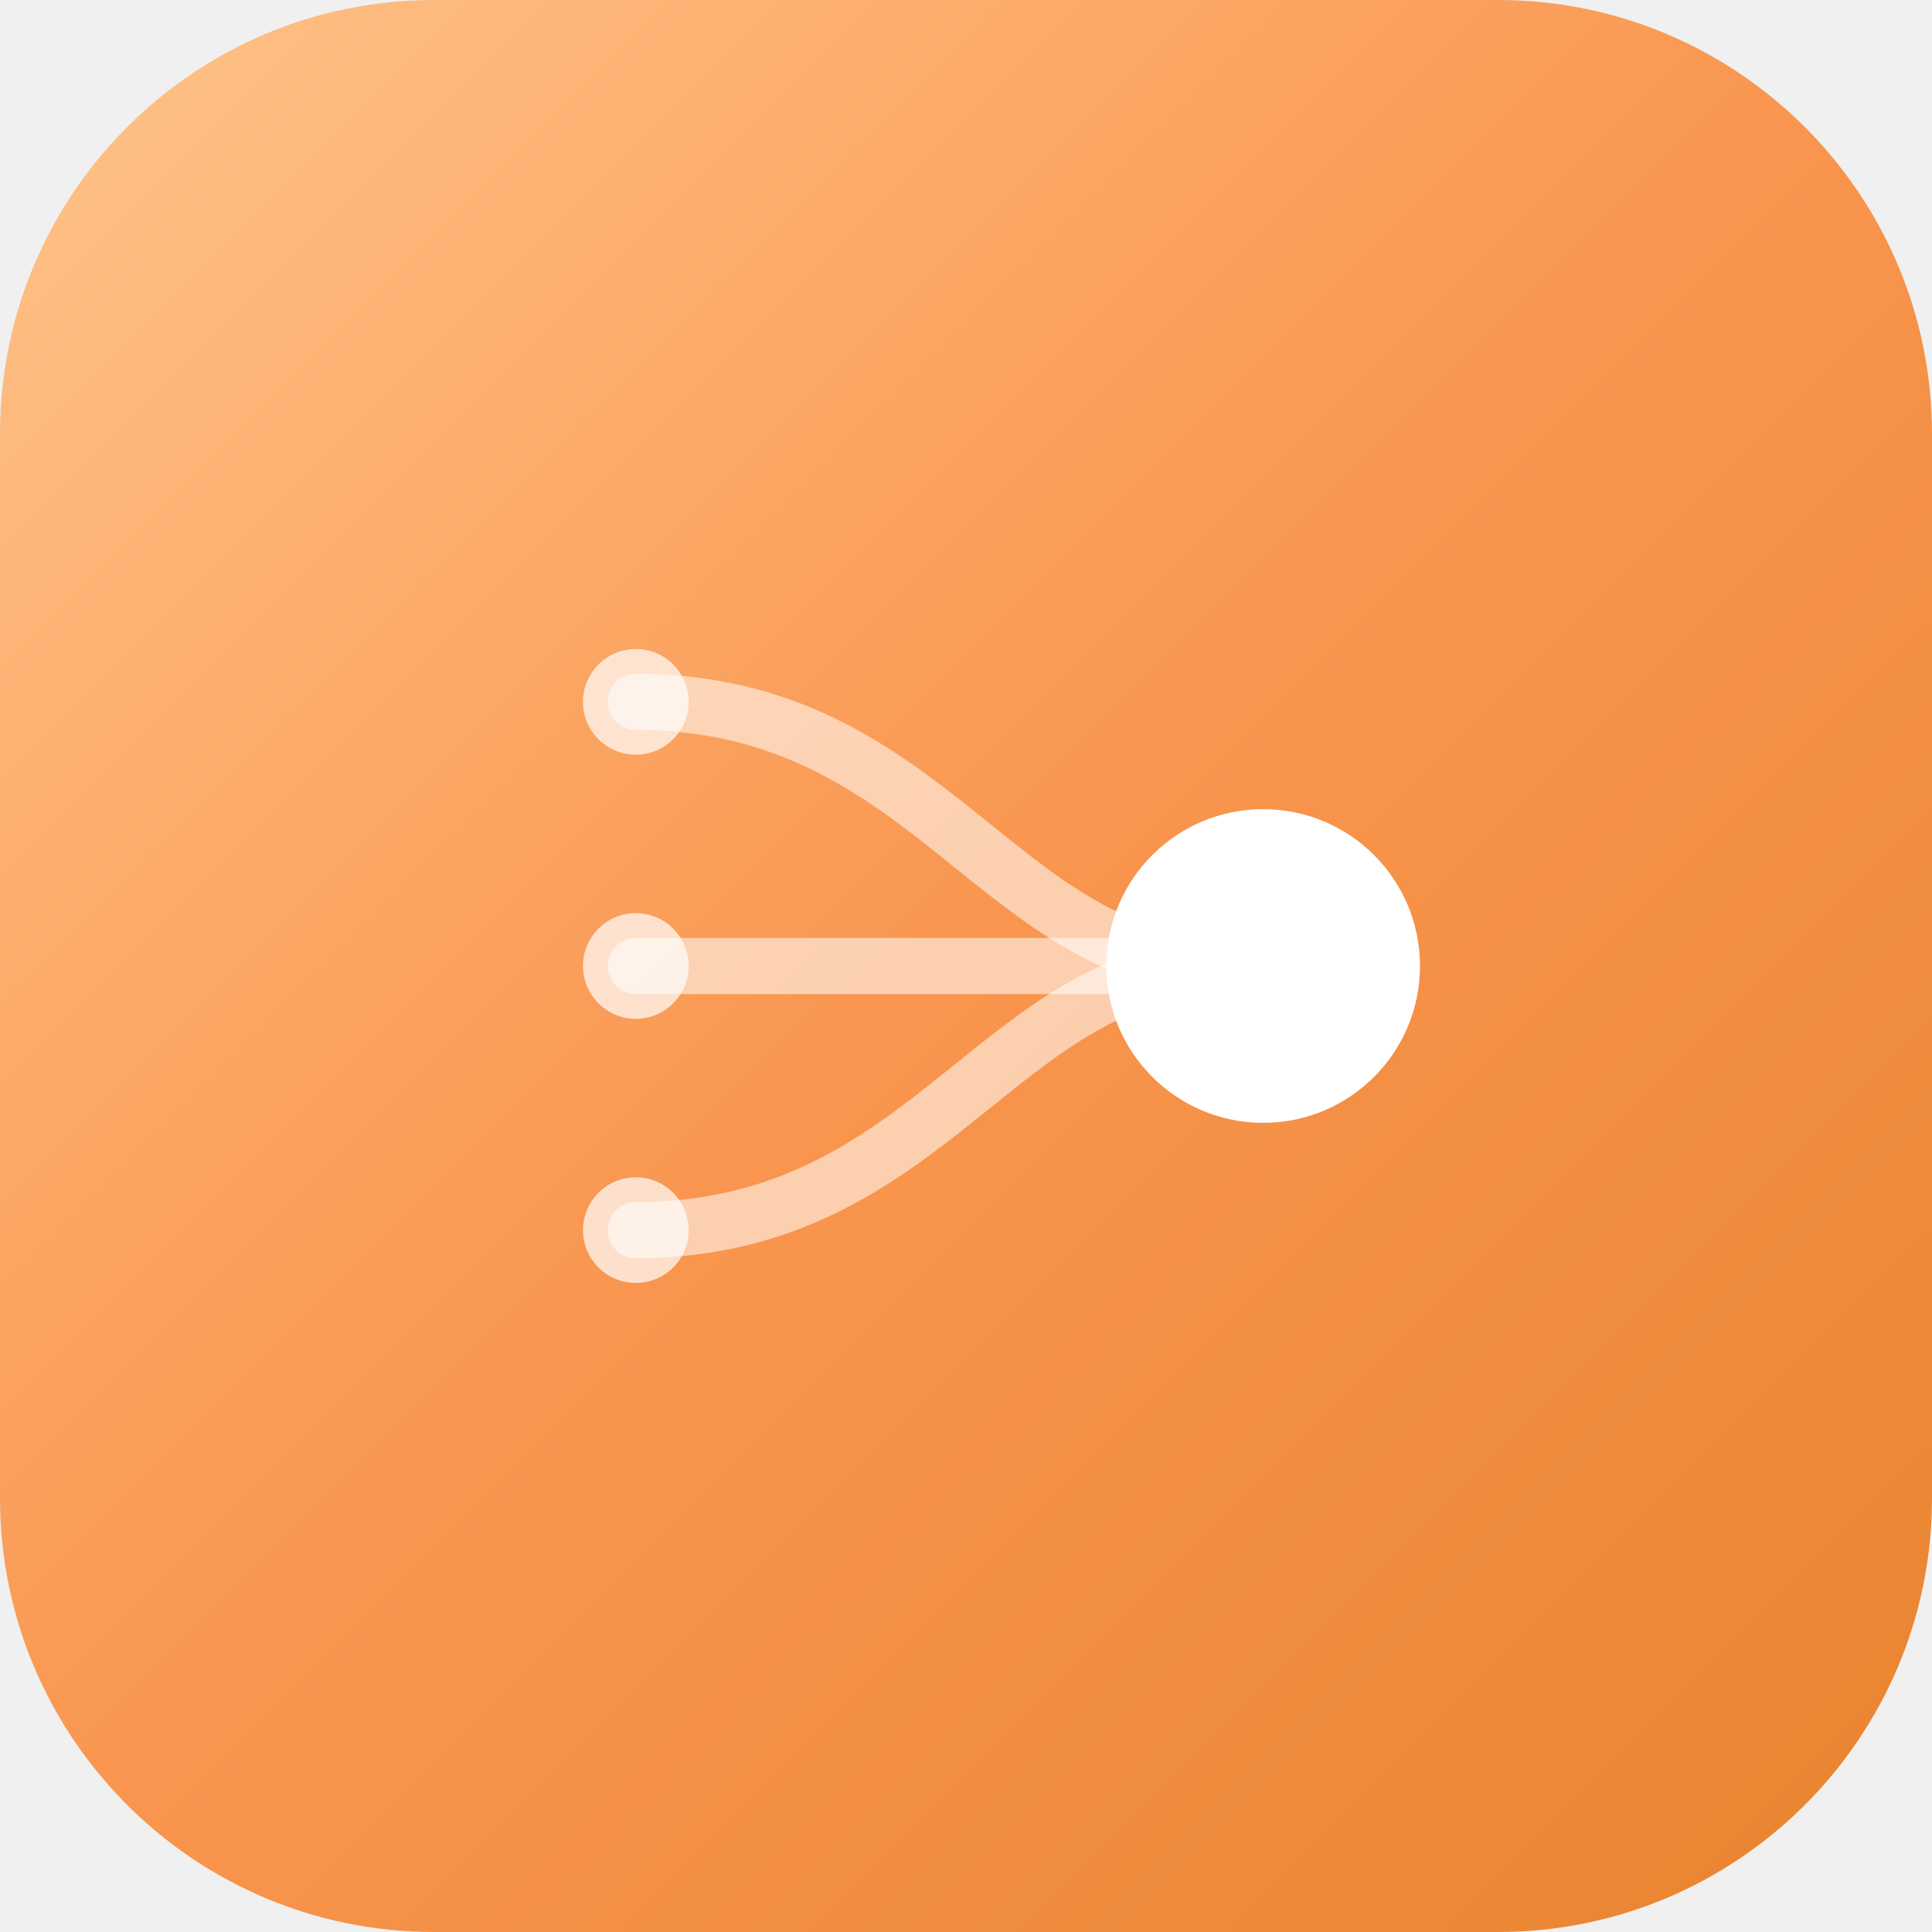
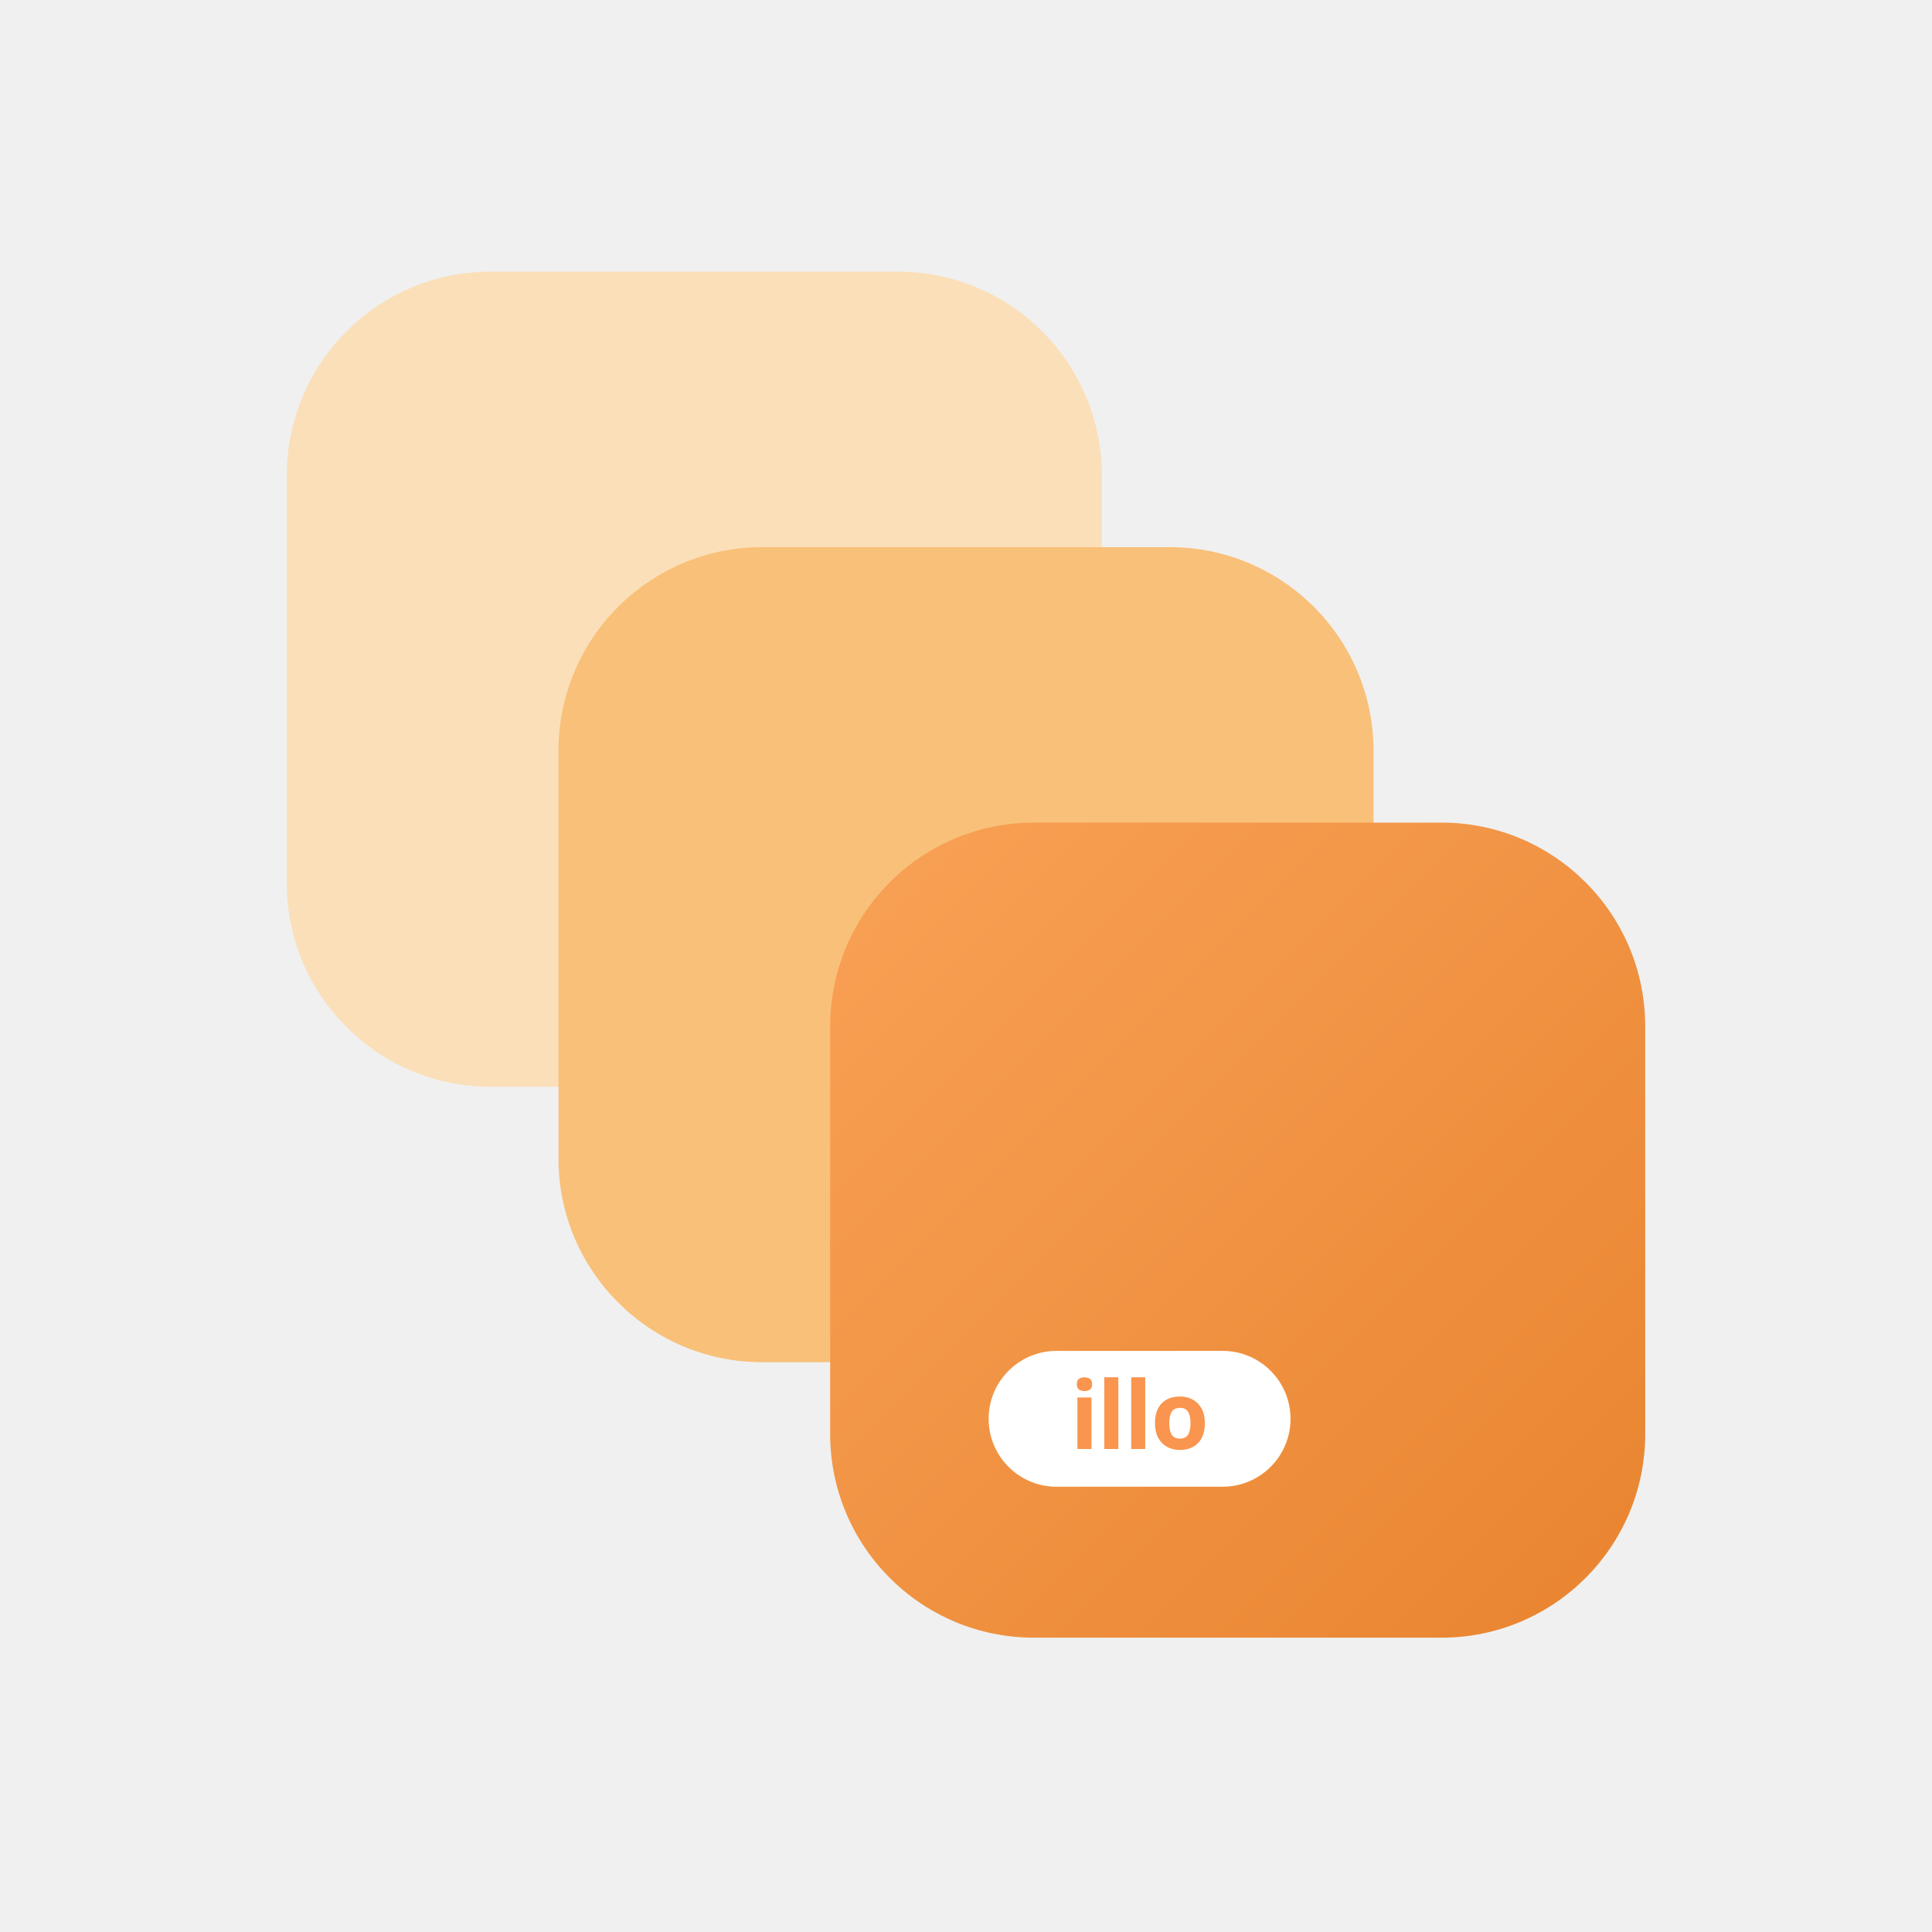
<svg xmlns="http://www.w3.org/2000/svg" width="512" height="512" viewBox="0 0 512 512" fill="none">
  <defs>
-     <linearGradient id="bg" x1="0" y1="0" x2="512" y2="512" gradientUnits="userSpaceOnUse">
-       <stop stop-color="#FFC48A" />
-       <stop offset="0.5" stop-color="#F9954E" />
+     <linearGradient id="front" x1="214" y1="214" x2="440" y2="440" gradientUnits="userSpaceOnUse">
+       <stop stop-color="#F9A257" />
      <stop offset="1" stop-color="#E8832E" />
    </linearGradient>
  </defs>
-   <rect width="512" height="512" rx="115" fill="url(#bg)" />
-   <g transform="translate(116,116) scale(4.375)" fill="none">
-     <path d="M12 16 C30 16, 34 32, 48 32" stroke="#ffffff" stroke-opacity="0.55" stroke-width="3.4" stroke-linecap="round" />
-     <path d="M12 32 H44" stroke="#ffffff" stroke-opacity="0.55" stroke-width="3.4" stroke-linecap="round" />
-     <path d="M12 48 C30 48, 34 32, 48 32" stroke="#ffffff" stroke-opacity="0.55" stroke-width="3.4" stroke-linecap="round" />
-     <circle cx="12" cy="16" r="3.2" fill="#ffffff" fill-opacity="0.7" />
-     <circle cx="12" cy="32" r="3.2" fill="#ffffff" fill-opacity="0.7" />
-     <circle cx="12" cy="48" r="3.2" fill="#ffffff" fill-opacity="0.7" />
-     <circle cx="50" cy="32" r="9.5" fill="#ffffff" />
-   </g>
+   <rect x="76" y="72" width="216" height="216" rx="54" fill="#FBDFB9" />
+   <rect x="148" y="145" width="216" height="216" rx="54" fill="#F9C079" />
+   <rect x="220" y="218" width="216" height="216" rx="54" fill="url(#front)" />
+   <rect x="262" y="358" width="80" height="36" rx="18" fill="#ffffff" />
+   <text x="302" y="384" text-anchor="middle" font-family="'Malgun Gothic','Segoe UI',sans-serif" font-size="25" font-weight="800" letter-spacing="-0.5" fill="#F9954E">illo</text>
</svg>
